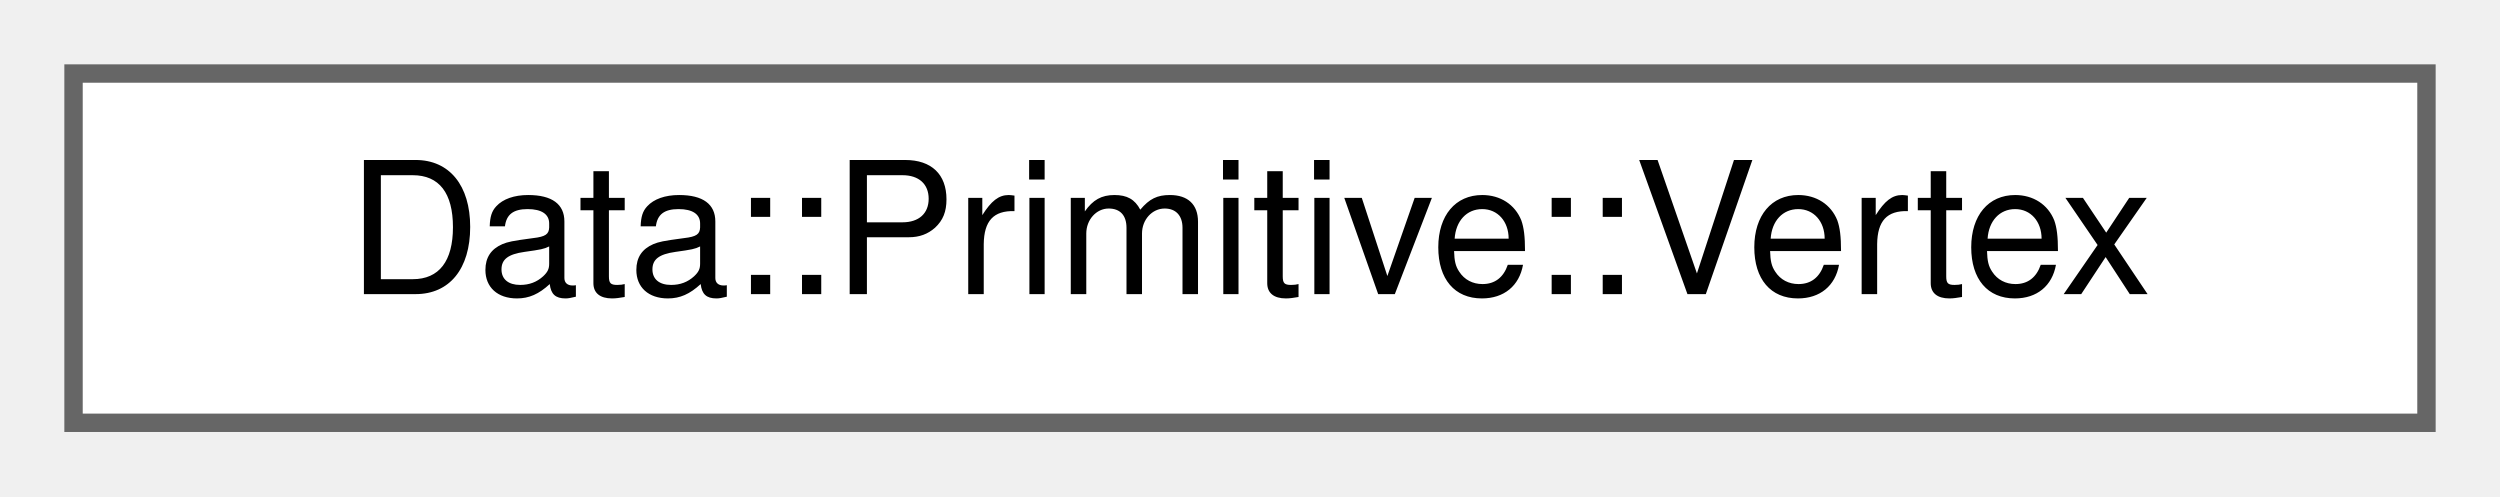
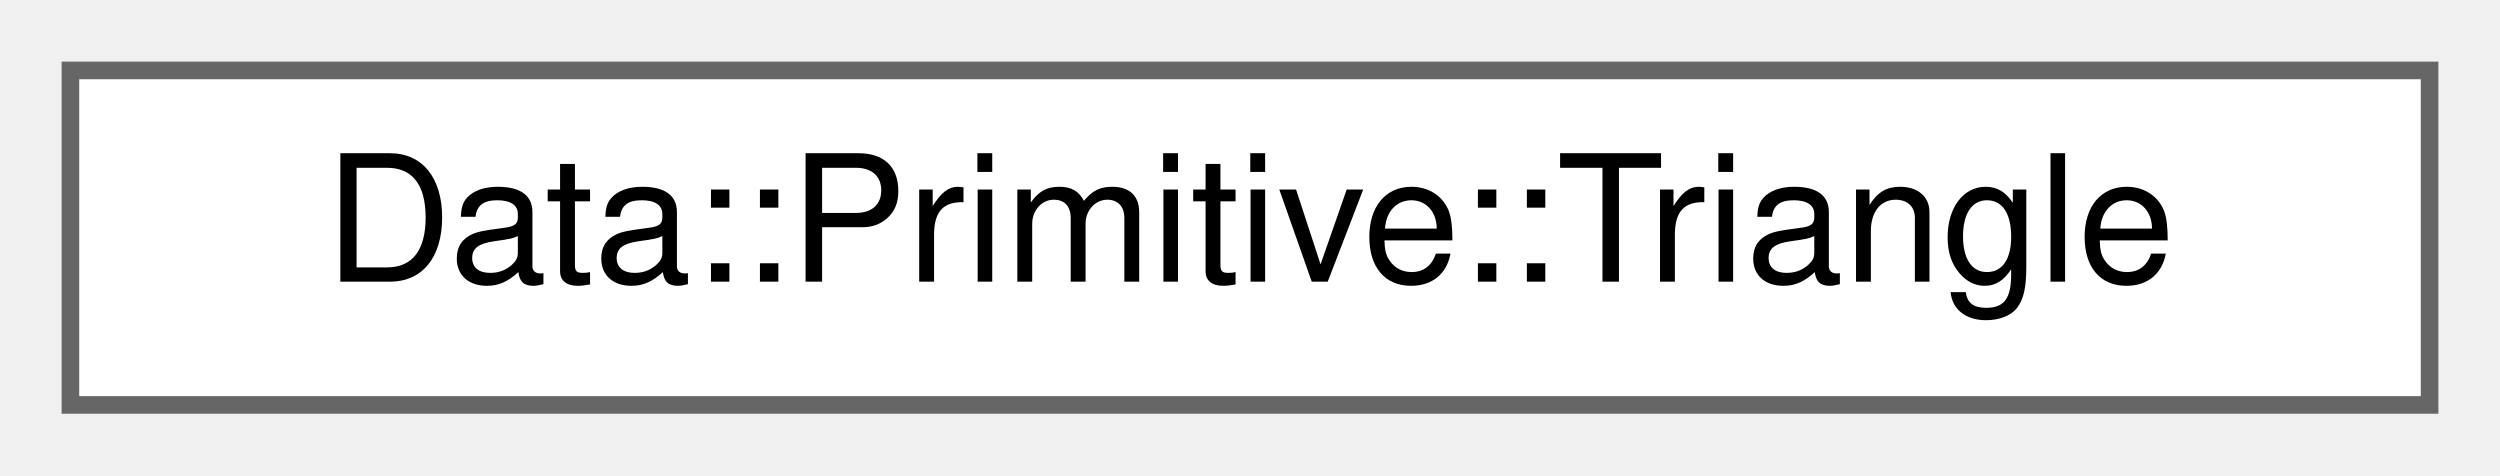
- <svg xmlns="http://www.w3.org/2000/svg" xmlns:xlink="http://www.w3.org/1999/xlink" width="136pt" height="27pt" viewBox="0.00 0.00 136.00 27.00">
+ <svg xmlns="http://www.w3.org/2000/svg" xmlns:xlink="http://www.w3.org/1999/xlink" width="142pt" height="27pt" viewBox="0.00 0.00 142.00 27.00">
  <g id="graph0" class="graph" transform="scale(1 1) rotate(0) translate(4 23)">
    <g id="Node000000" class="node">
      <g id="a_Node000000">
-         <a xlink:href="structData_1_1Primitive_1_1Vertex.html" target="_top" xlink:title="Structure holding the informations relative to a vertex primitive.">
-           <polygon fill="white" stroke="#666666" points="128,-19 0,-19 0,0 128,0 128,-19" />
-           <text text-anchor="middle" x="64" y="-7" font-family="Helvetica,sans-Serif" font-size="10.00">Data::Primitive::Vertex</text>
+         <a xlink:href="structData_1_1Primitive_1_1Triangle.html" target="_top" xlink:title="Structure holding the informations relative to a triangular triangle primitive.">
+           <polygon fill="white" stroke="#666666" points="134,-19 0,-19 0,0 134,0 134,-19" />
+           <text text-anchor="middle" x="67" y="-7" font-family="Helvetica,sans-Serif" font-size="10.00">Data::Primitive::Triangle</text>
        </a>
      </g>
    </g>
  </g>
</svg>
